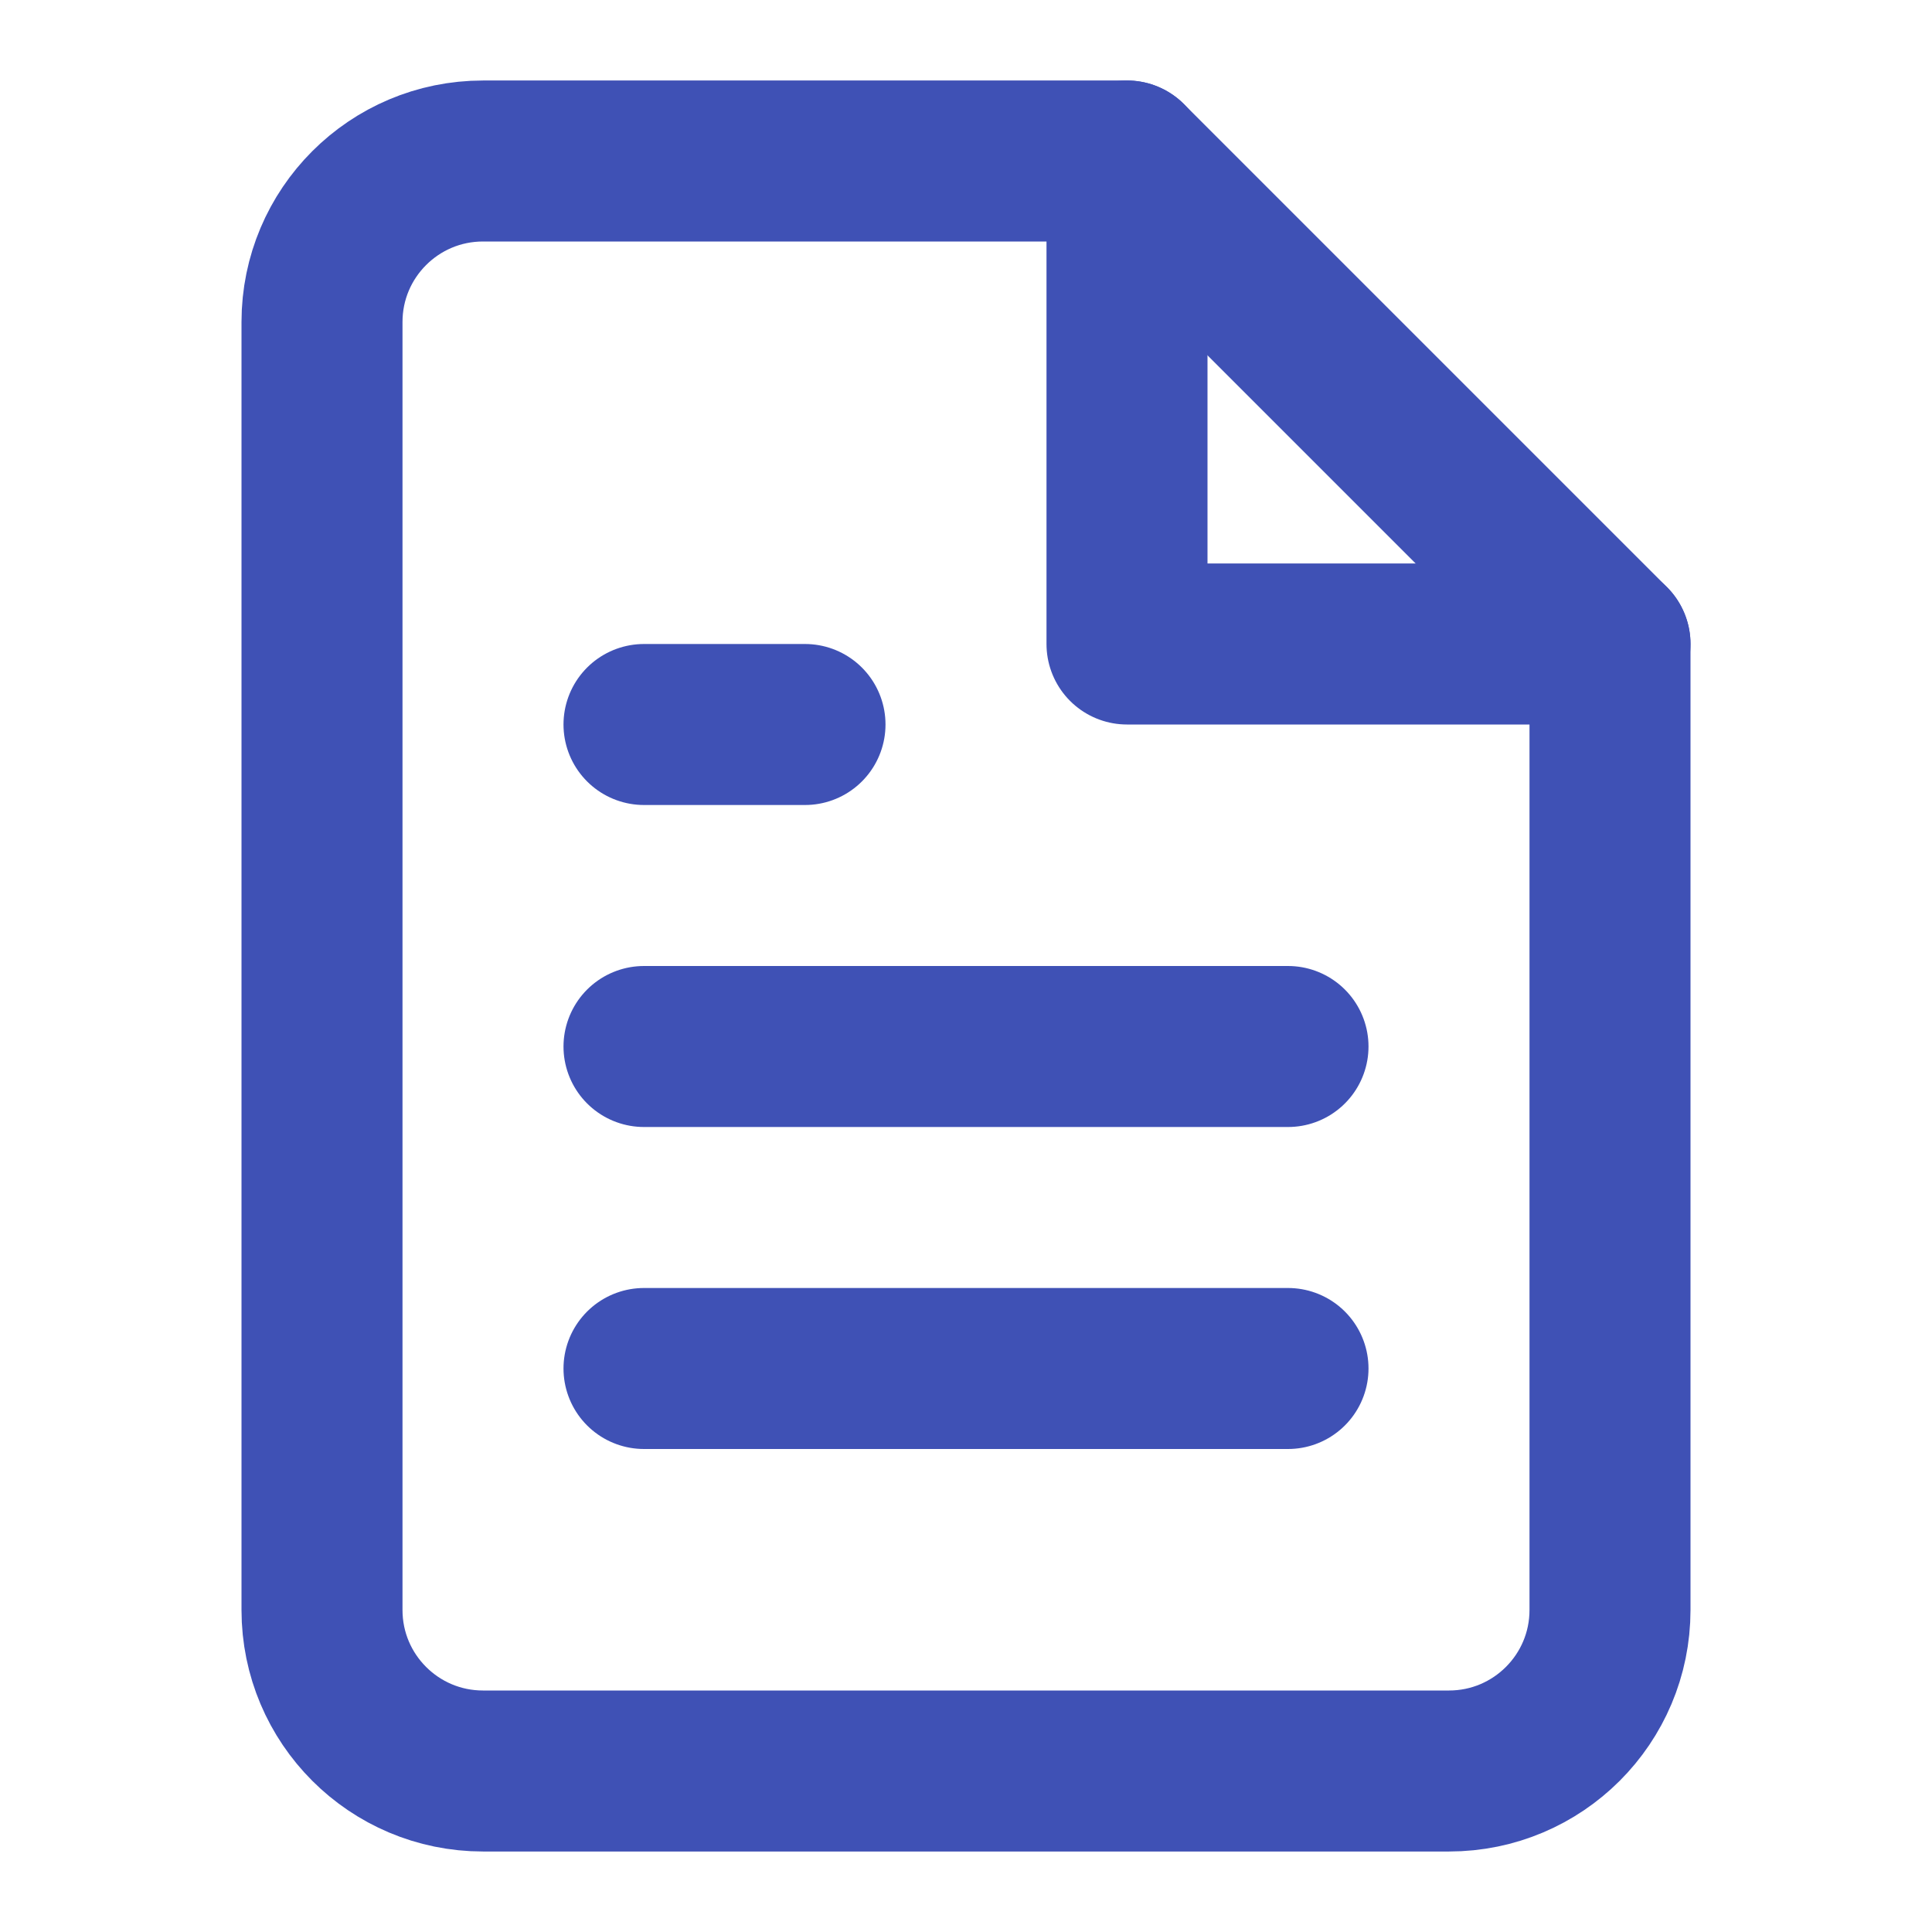
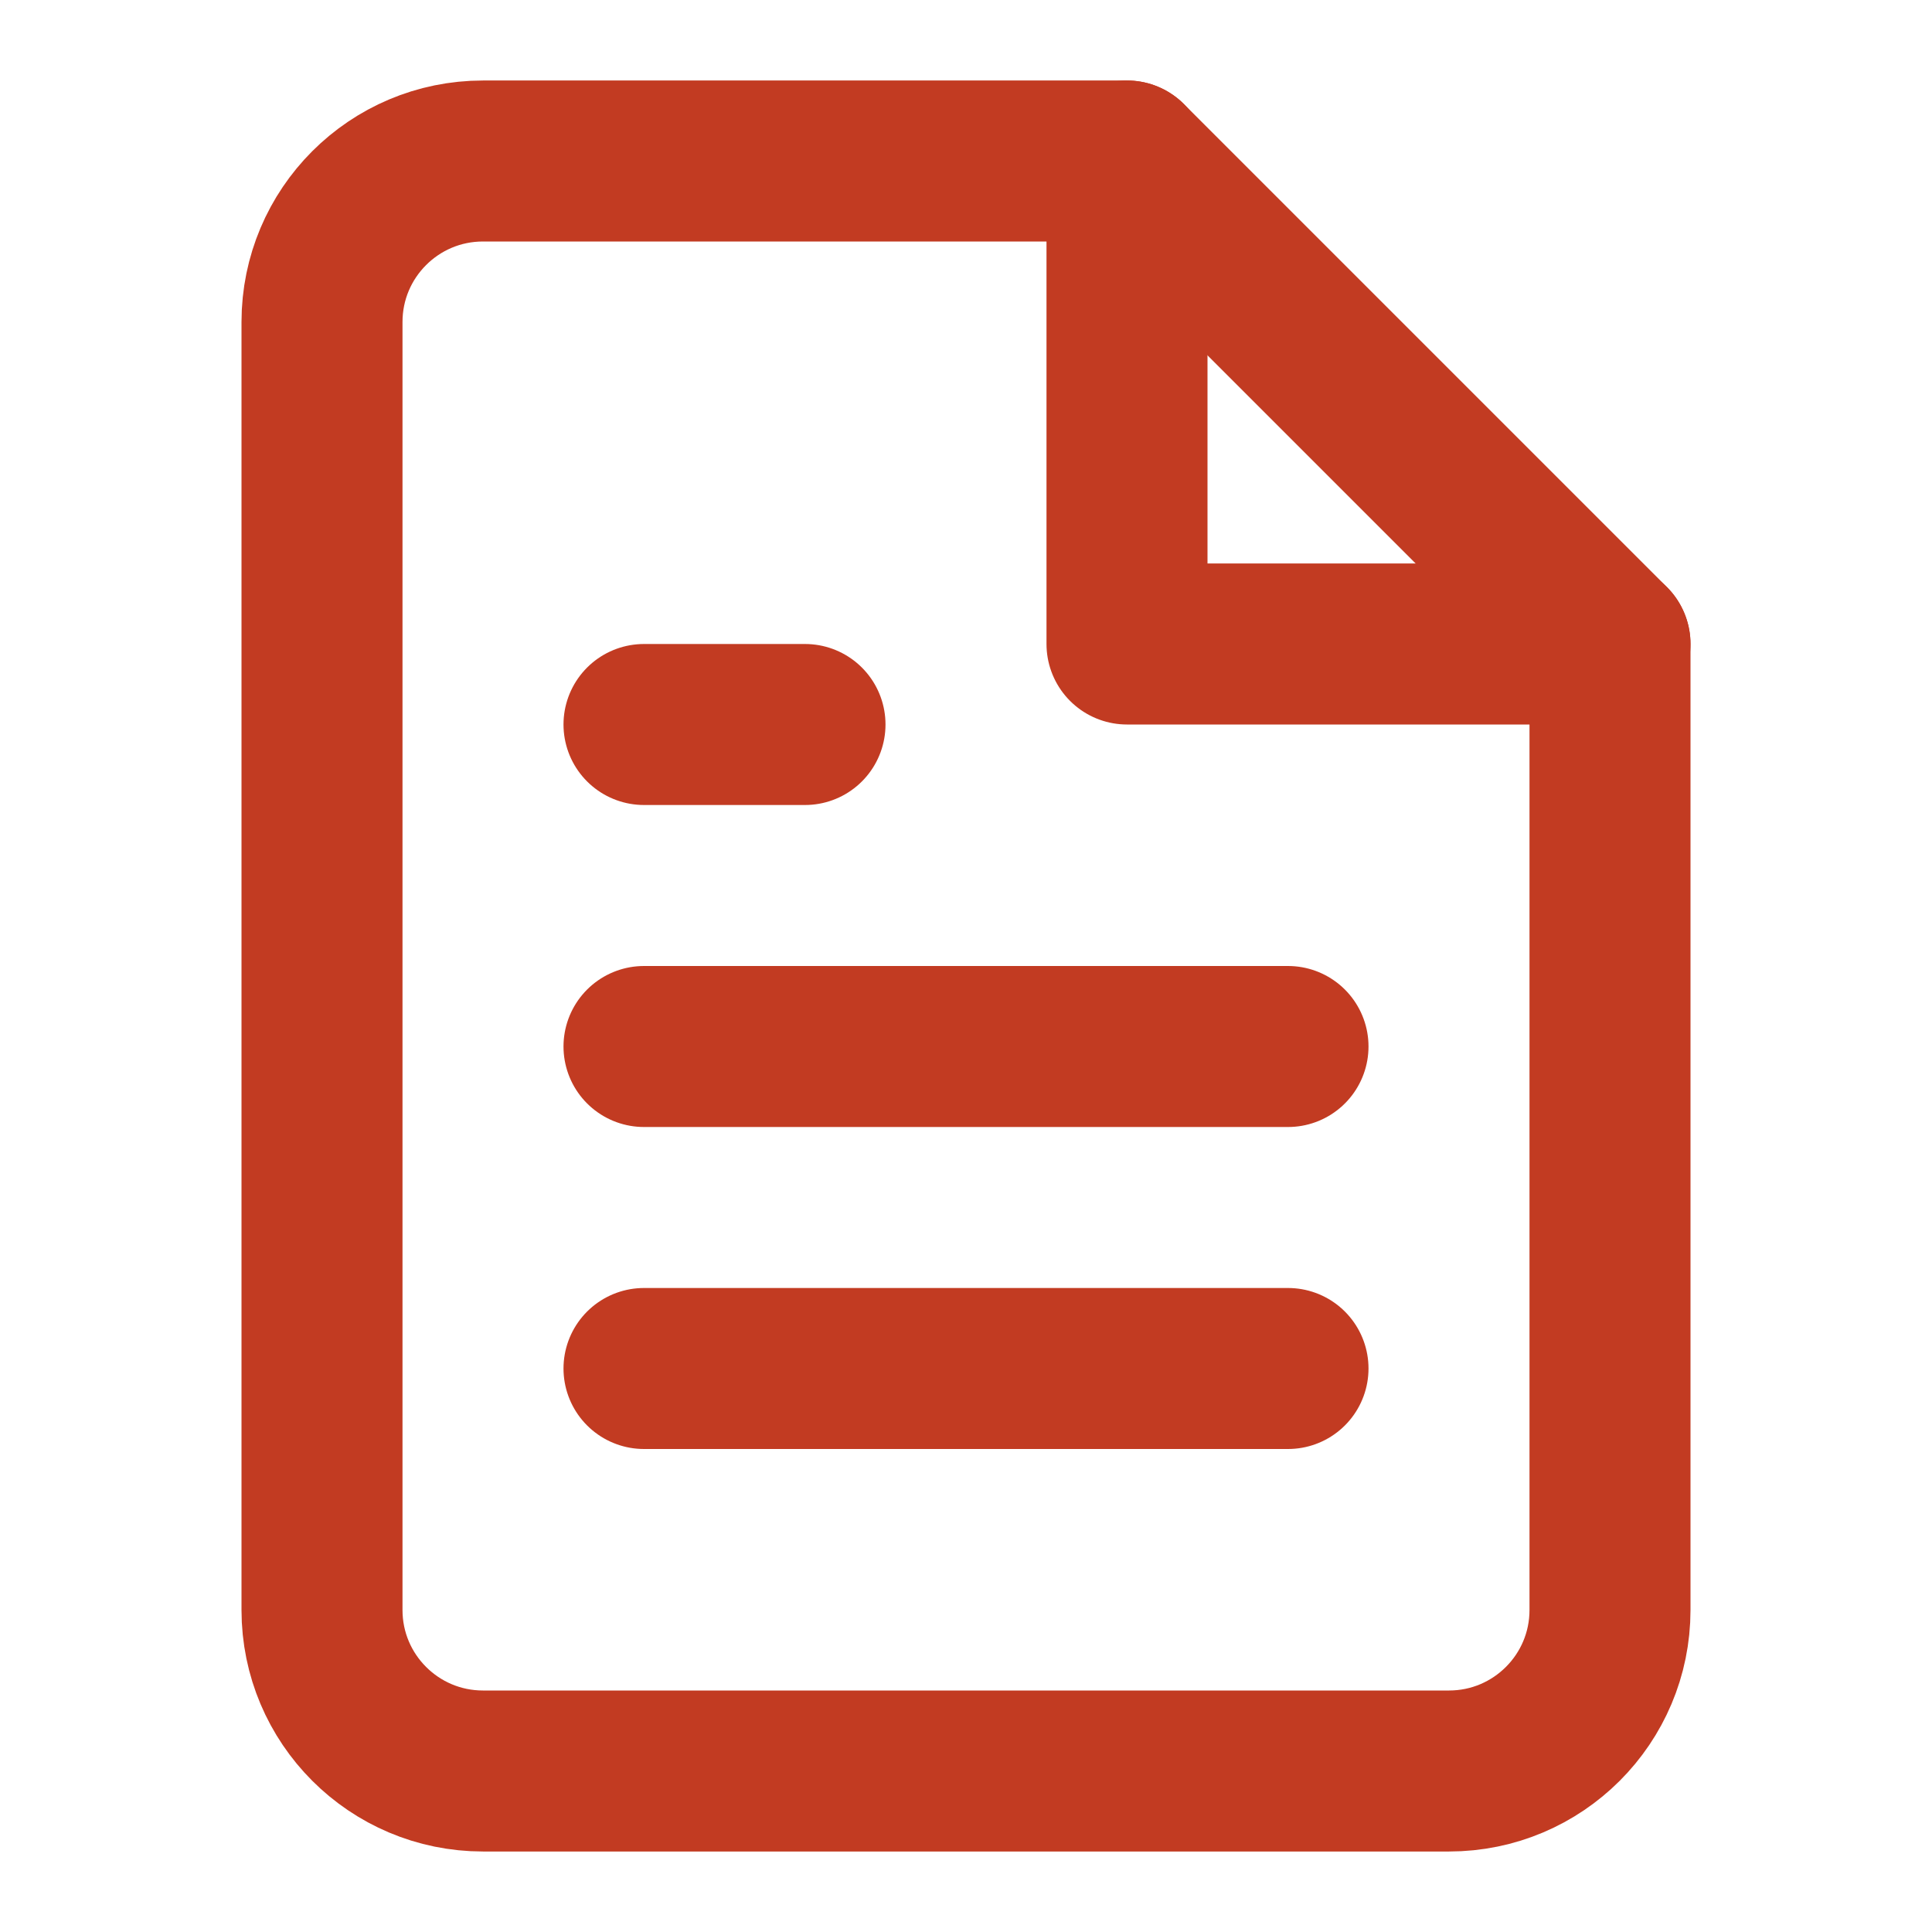
- <svg xmlns="http://www.w3.org/2000/svg" viewBox="0 0 24 24" fill="none" stroke="#3F51B5" stroke-width="2" stroke-linecap="round" stroke-linejoin="round">
+ <svg xmlns="http://www.w3.org/2000/svg" viewBox="0 0 24 24" fill="none" stroke="#c23b22" stroke-width="2" stroke-linecap="round" stroke-linejoin="round">
  <path d="M14 2H6a2 2 0 0 0-2 2v16a2 2 0 0 0 2 2h12a2 2 0 0 0 2-2V8z" />
  <polyline points="14 2 14 8 20 8" />
  <line x1="16" y1="13" x2="8" y2="13" />
  <line x1="16" y1="17" x2="8" y2="17" />
  <polyline points="10 9 9 9 8 9" />
</svg>
